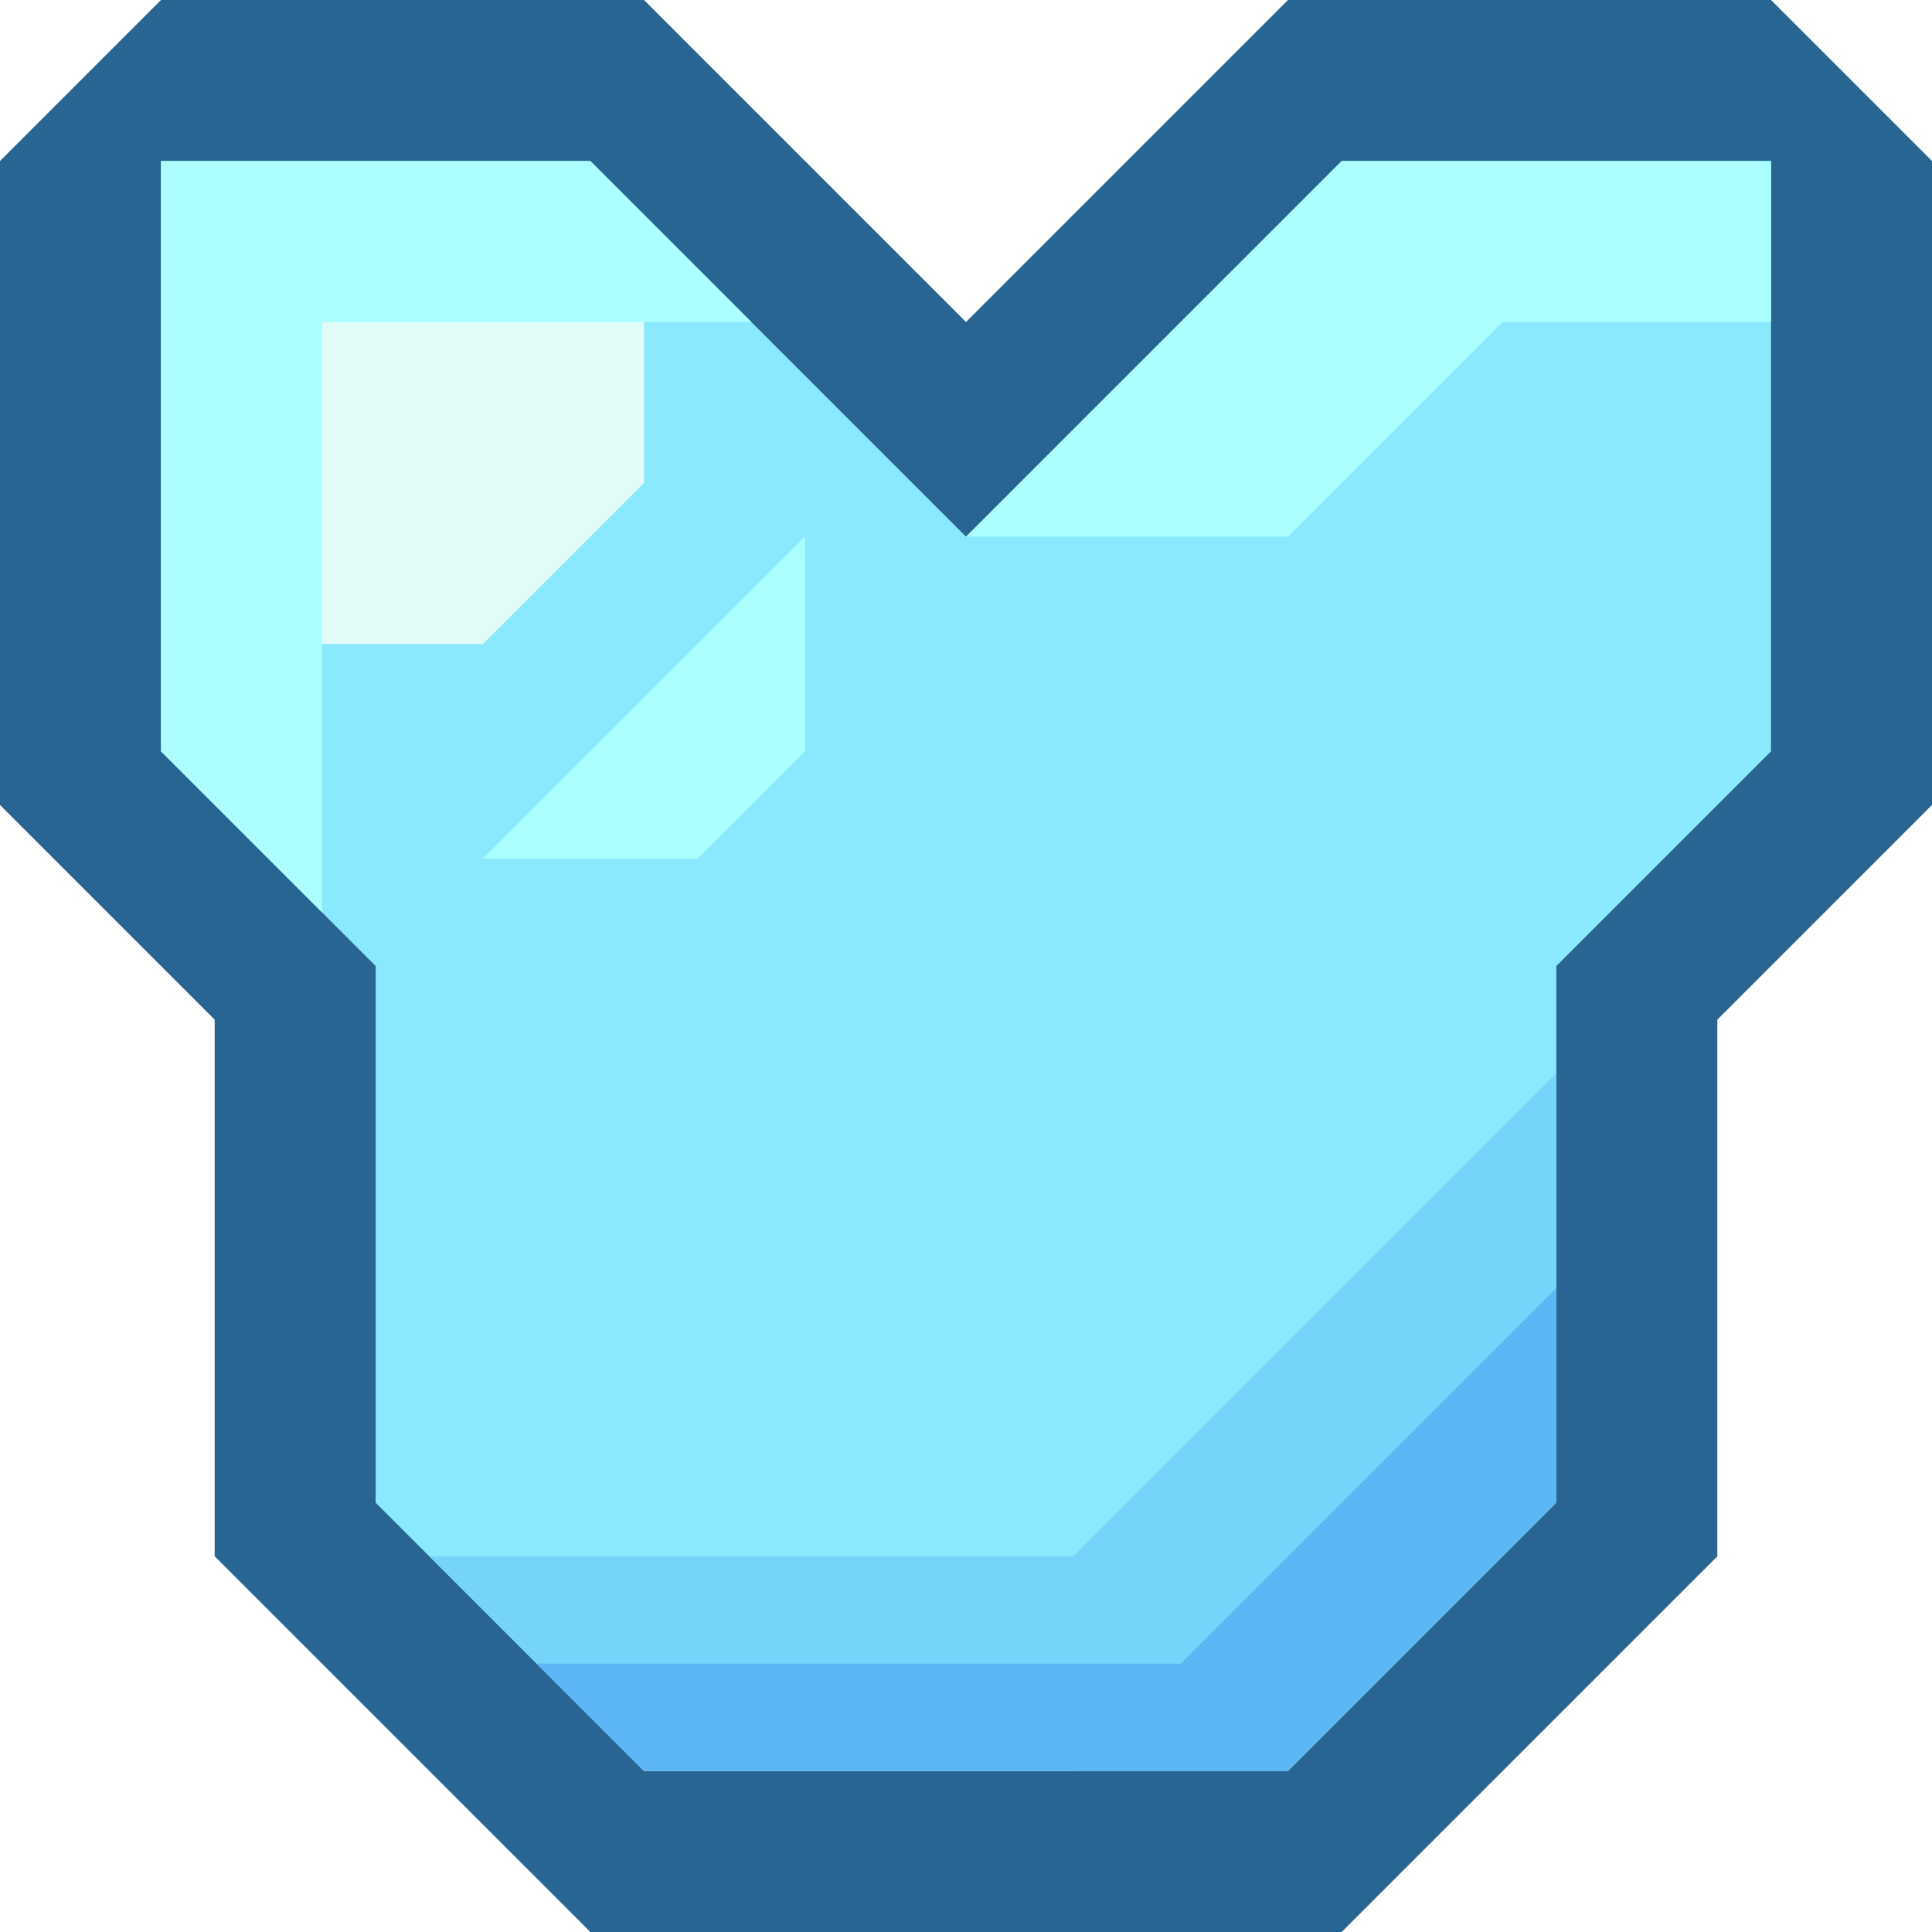
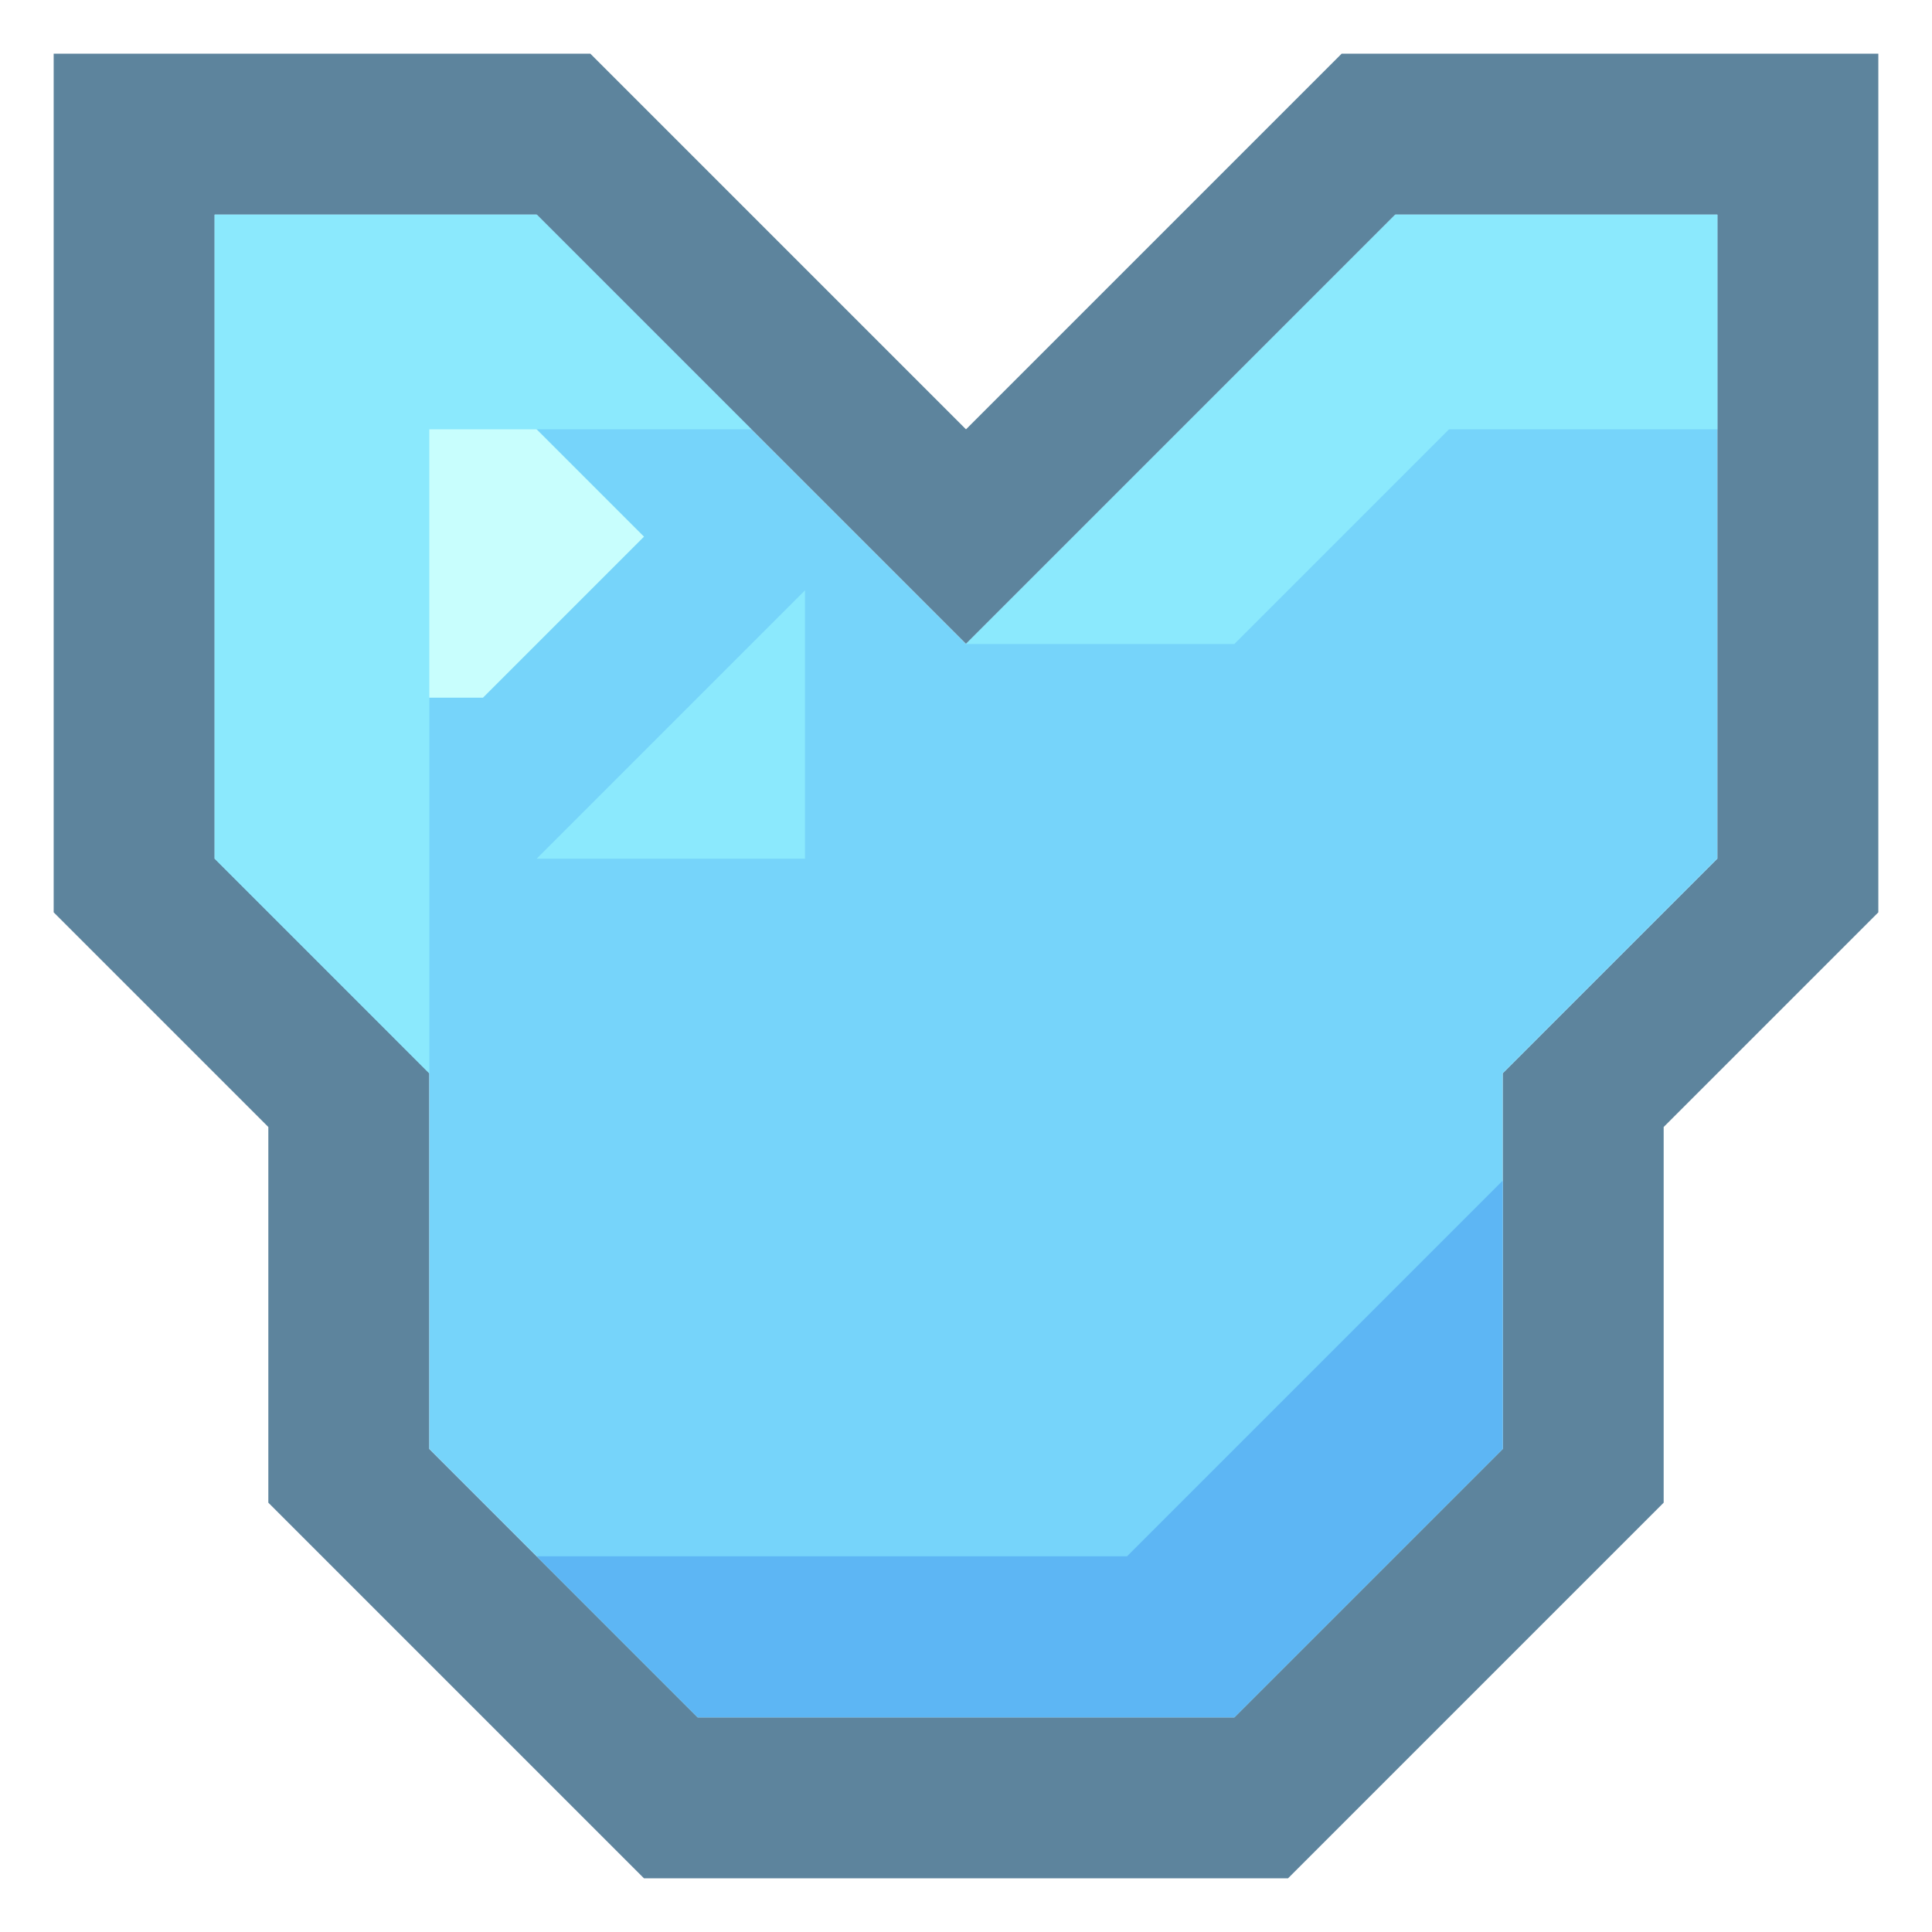
<svg xmlns="http://www.w3.org/2000/svg" version="1.1" id="svg2" width="36" height="36" viewBox="0 0 36 36" xml:space="preserve">
  <defs id="defs6" />
-   <g id="g56753" transform="translate(-136,-36)">
-     <path style="display:inline;fill:#296593;fill-opacity:1;stroke:none;stroke-width:1px;stroke-linecap:butt;stroke-linejoin:miter;stroke-opacity:1" d="m 148,36 6,6 6,-6 h 9 l 3,3 v 12 l -4,4 v 10 l -7,7 h -14 l -7,-7 V 55 l -4,-4 V 39 l 3,-3 z" id="path2472" />
-     <path style="fill:#8be9fd;fill-opacity:1;stroke:none;stroke-width:1px;stroke-linecap:butt;stroke-linejoin:miter;stroke-opacity:1" d="m 154,46 -7,-7 h -8 v 11 l 4,4 v 10 l 5,5 h 12 l 5,-5 V 54 l 4,-4 V 39 h -8 z" id="path2474" />
-     <path style="fill:#abfffe;fill-opacity:1;stroke:none;stroke-width:1px;stroke-linecap:butt;stroke-linejoin:miter;stroke-opacity:1" d="m 139,45 v 5 l 3,3 V 42 h 8 l -3,-3 h -2 -6 z" id="path2726" />
-     <path style="fill:#e1fbf9;fill-opacity:1;stroke:none;stroke-width:1px;stroke-linecap:butt;stroke-linejoin:miter;stroke-opacity:1" d="m 142,42 v 6 h 3 l 3,-3 v -3 z" id="path2693" />
-     <path style="fill:#abfffe;fill-opacity:1;stroke:none;stroke-width:1px;stroke-linecap:butt;stroke-linejoin:miter;stroke-opacity:1" d="m 151,50 v -4 l -6,6 h 4 z" id="path2693-9" />
-     <path style="fill:#abfffe;fill-opacity:1;stroke:none;stroke-width:1px;stroke-linecap:butt;stroke-linejoin:miter;stroke-opacity:1" d="m 169,39 v 3 h -5 l -4,4 h -6 l 7,-7 z" id="path2728" />
-     <path style="fill:#76d4fa;fill-opacity:1;stroke:none;stroke-width:1px;stroke-linecap:butt;stroke-linejoin:miter;stroke-opacity:1" d="m 156,65 9,-9 v 4 L 157.973,67.027 156,69 h -8 l -4,-4 z" id="path2803" />
-     <path style="fill:#5db6f4;fill-opacity:1;stroke:none;stroke-width:1px;stroke-linecap:butt;stroke-linejoin:miter;stroke-opacity:1" d="m 160,69 5,-5 v -4 l -7,7 h -12 l 2,2 z" id="path2732" />
+   <g id="g56743-6" transform="translate(-100,-36)" style="display:inline">
+     <path id="path11-3" style="opacity:0.7;fill:#185074;fill-opacity:1;stroke:none;stroke-width:1px;stroke-linecap:butt;stroke-linejoin:miter;stroke-opacity:1" d="m 137,37 v 3 13 l 4,4 v 7 l 7,7 h 4 4 4 l 7,-7 v -7 l 4,-4 V 40 37 h -9 -1 l -7,7 -7,-7 z m 3,3 h 6 l 8,8 8,-8 h 6 v 12 l -4,4 v 7 l -5,5 h -10 l -5,-5 v -7 l -4,-4 z" transform="translate(-36)" />
+     <path style="display:none;opacity:0.85;fill:#4292cf;fill-opacity:1;stroke:none;stroke-width:1px;stroke-linecap:butt;stroke-linejoin:miter;stroke-opacity:1" d="m 105,59 v 7 l 5,5 h 10 l 3,-3 h -10 l -5,-5 v -7 z" id="path7-5-6" />
+     <path style="display:none;opacity:0.85;fill:#4ea5d7;fill-opacity:1;stroke:none;stroke-width:1px;stroke-linecap:butt;stroke-linejoin:miter;stroke-opacity:1" d="m 104,40 -3,3 v 12 l 4,4 3,-3 -4,-4 z" id="path8-6-1" />
+     <path id="path2474-6-8" style="display:inline;fill:#76d4fa;fill-opacity:1;stroke:none;stroke-width:1px;stroke-linecap:butt;stroke-linejoin:miter;stroke-opacity:1" d="m 104,40 v 12 l 4,4 v 7 l 5,5 h 10 l 5,-5 v -7 l 4,-4 V 40 h -6 l -8,8 -8,-8 z" />
+     <path style="fill:#5db6f4;fill-opacity:1;stroke:none;stroke-width:1px;stroke-linecap:butt;stroke-linejoin:miter;stroke-opacity:1" d="m 128,58 v 5 l -5,5 h -10 l -3,-3 h 11 z" id="path2730-5-0" />
+     <path style="display:inline;fill:#8be9fd;fill-opacity:1;stroke:none;stroke-width:1px;stroke-linecap:butt;stroke-linejoin:miter;stroke-opacity:1" d="m 167,40 v 4 h -5 l -4,4 h -5 l 8,-8 z" id="path2728-5" transform="translate(-35)" />
+     <path style="fill:#8be9fd;fill-opacity:1;stroke:none;stroke-width:1px;stroke-linecap:butt;stroke-linejoin:miter;stroke-opacity:1" d="m 115,47 -5,5 h 5 z" id="path2693-9-7-2" />
+     <path style="fill:#c8fefd;fill-opacity:1;stroke:none;stroke-width:1px;stroke-linecap:butt;stroke-linejoin:miter;stroke-opacity:1" d="m 106,43 v 6 h 3 l 3,-3 -3,-3 z" id="path2693-91-9" />
+     <path style="fill:#8be9fd;fill-opacity:1;stroke:none;stroke-width:1px;stroke-linecap:butt;stroke-linejoin:miter;stroke-opacity:1" d="m 104,52 4,4 V 44 h 6 l -4,-4 h -6 z" id="path2726-0-7" />
  </g>
</svg>
